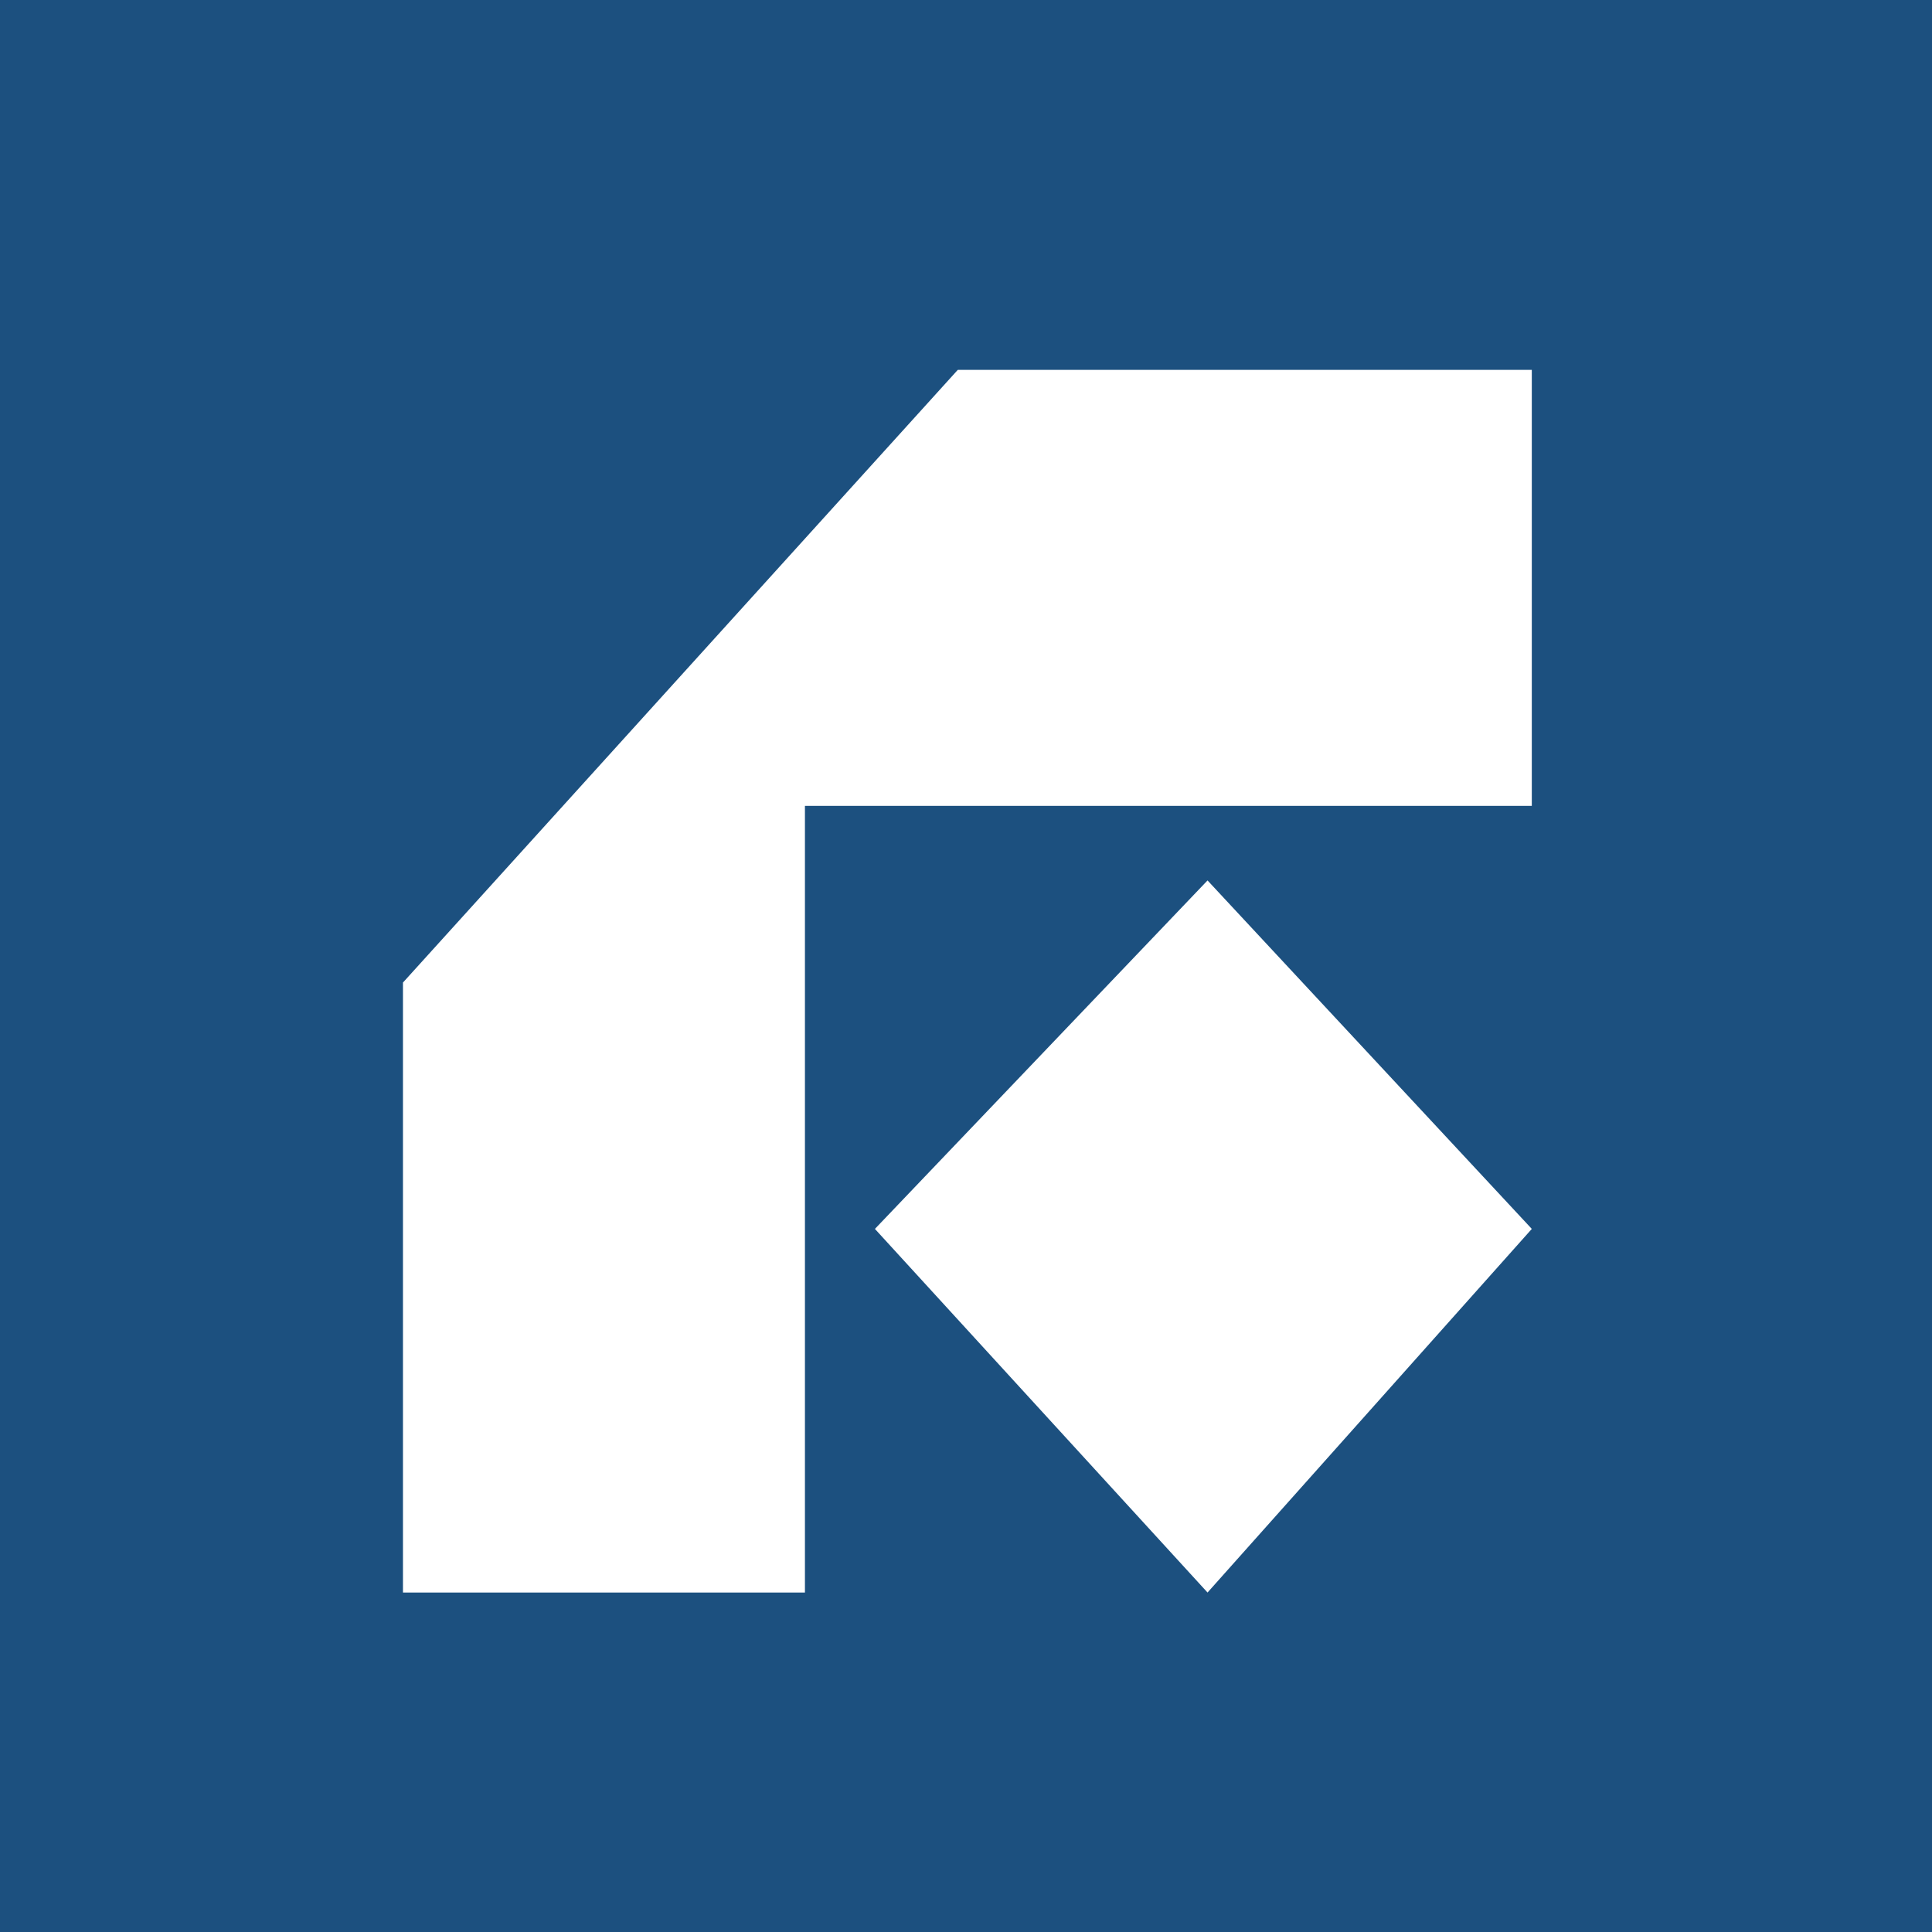
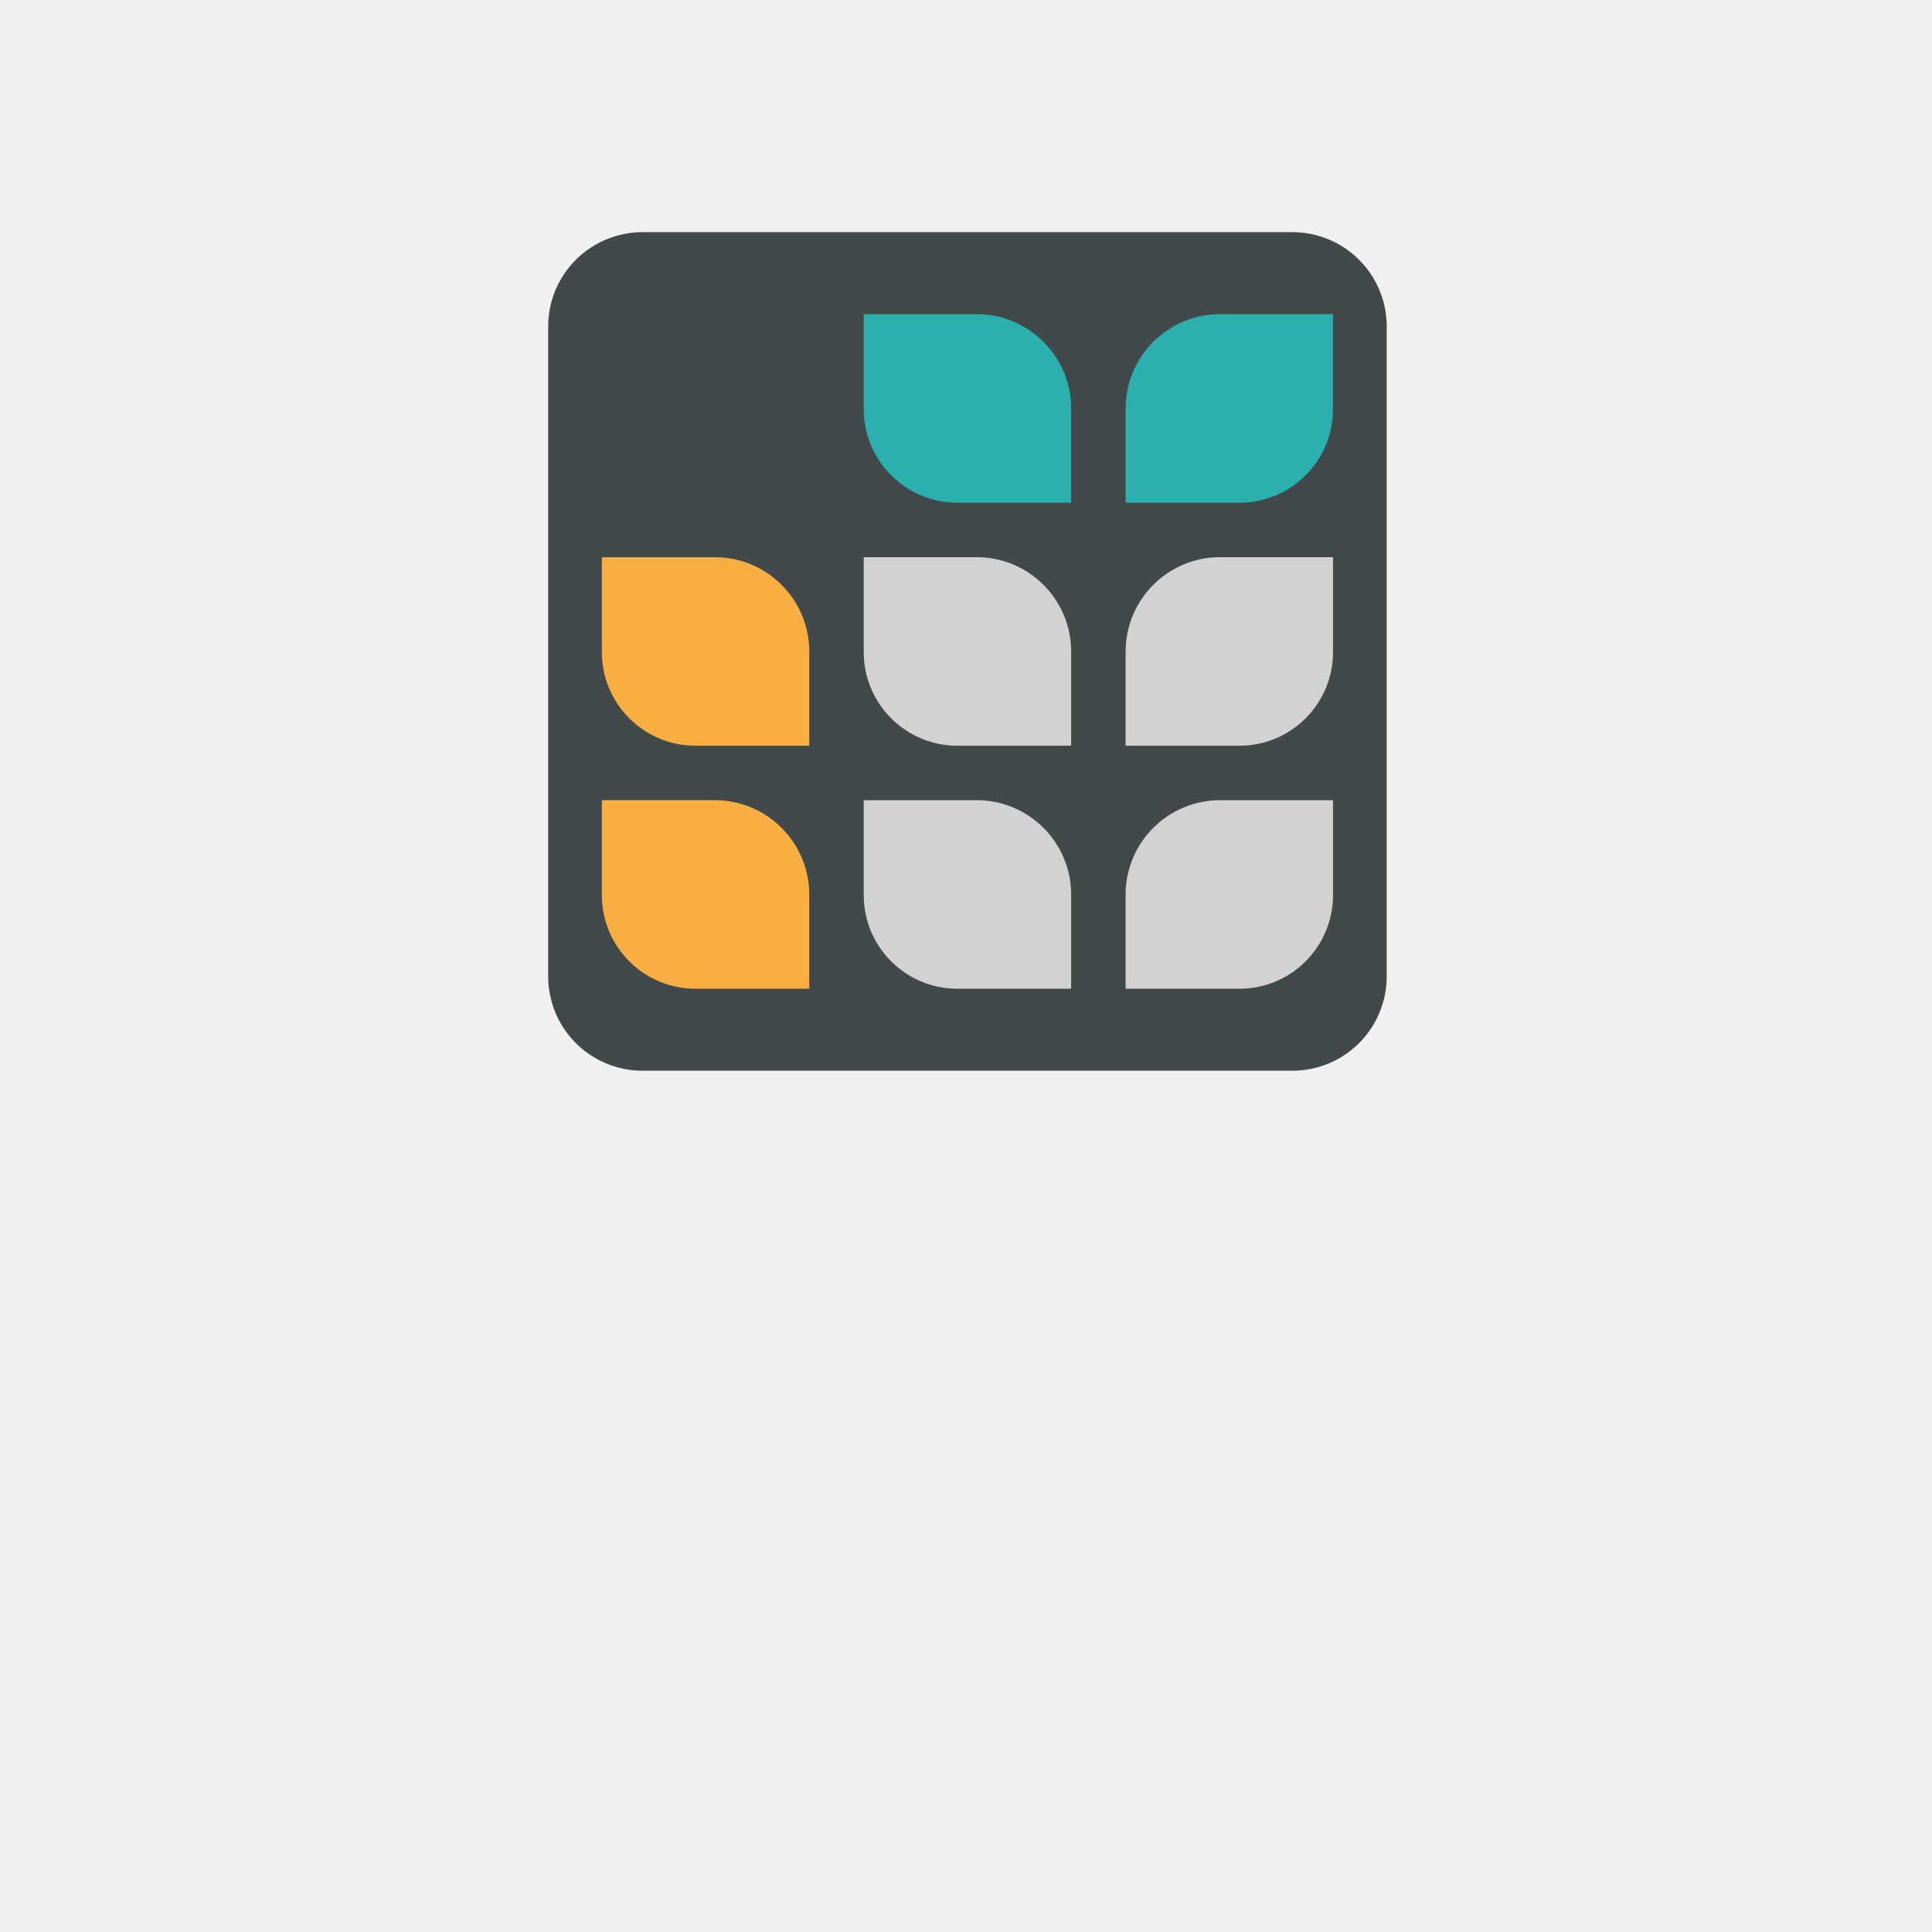
- <svg xmlns="http://www.w3.org/2000/svg" width="700px" height="700px" viewBox="0 0 700 700" version="1.1">
-   <g id="irelia" stroke="none" stroke-width="1" fill="none" fill-rule="evenodd">
-     <rect fill="#1C507F" x="0" y="0" width="700" height="700" />
-     <g id="Group" transform="translate(146, 134)" fill="#FFFFFF">
-       <polygon id="Path-8" points="201.033 0 7.23309932e-15 221.998 0 443 145.643 443 145.643 157.975 409 157.975 409 0" />
-       <polygon id="Path-9" points="291.512 185 171 311.258 291.512 443 409 311.258" />
+ <svg xmlns="http://www.w3.org/2000/svg" width="100%" height="100%" viewBox="0 0 1024 1024" version="1.1" xml:space="preserve" style="fill-rule:evenodd;clip-rule:evenodd;stroke-linejoin:round;stroke-miterlimit:1.414;" id="svg2">
+   <defs id="defs46" />
+   <rect x="340.543" y="173.053" width="344.446" height="344.446" style="fill:#42494b;stroke:#42494b;stroke-width:100;stroke-linejoin:round;stroke-miterlimit:1.414;stroke-dasharray:none;stroke-opacity:1" id="rect4" />
+   <g transform="matrix(2.220778,0,0,2.220778,176.539,6.091898)" id="g10">
+     <g id="g4348">
+       <g id="g12" transform="matrix(1.22035,0,0,1.18387,65.308,-105.803)">
+         <path id="path14" style="fill:#2cb0af" d="m 142.043,150.384 -22.092,0 c -10.194,0 -18.47,8.531 -18.47,19.039 l 0,18.972 22.266,0 c 10.098,0 18.296,-8.451 18.296,-18.86 l 0,-19.151 z" />
+       </g>
+       <g id="g16" transform="matrix(-1.22035,0,0,1.18387,299.993,-105.803)">
+         <path id="path18" style="fill:#2cb0af" d="m 142.043,150.384 -22.092,0 c -10.194,0 -18.47,8.531 -18.47,19.039 l 0,18.972 22.266,0 c 10.098,0 18.296,-8.451 18.296,-18.86 l 0,-19.151 z" />
+       </g>
+       <g id="g20" transform="matrix(-1.22035,0,0,1.18387,237.493,-47.8026)">
+         <path id="path22" style="fill:#f9ae41" d="m 142.043,150.384 -22.092,0 c -10.194,0 -18.47,8.531 -18.47,19.039 l 0,18.972 22.266,0 c 10.098,0 18.296,-8.451 18.296,-18.86 l 0,-19.151 z" />
+       </g>
+       <g id="g24" transform="matrix(-1.22035,0,0,1.18387,237.493,10.1974)">
+         <path id="path26" style="fill:#f9ae41" d="m 142.043,150.384 -22.092,0 c -10.194,0 -18.47,8.531 -18.47,19.039 l 0,18.972 22.266,0 c 10.098,0 18.296,-8.451 18.296,-18.86 l 0,-19.151 z" />
+       </g>
+       <g id="g28" transform="matrix(-1.22035,0,0,1.18387,299.993,-47.8026)">
+         <path id="path30" style="fill:#d2d2d2" d="m 142.043,150.384 -22.092,0 c -10.194,0 -18.47,8.531 -18.47,19.039 l 0,18.972 22.266,0 c 10.098,0 18.296,-8.451 18.296,-18.86 l 0,-19.151 z" />
+       </g>
+       <g id="g32" transform="matrix(1.22035,0,0,1.18387,65.308,-47.8026)">
+         <path id="path34" style="fill:#d2d2d2" d="m 142.043,150.384 -22.092,0 c -10.194,0 -18.47,8.531 -18.47,19.039 l 0,18.972 22.266,0 c 10.098,0 18.296,-8.451 18.296,-18.86 l 0,-19.151 z" />
+       </g>
+       <g id="g36" transform="matrix(-1.22035,0,0,1.18387,299.993,10.1974)">
+         <path id="path38" style="fill:#d2d2d2" d="m 142.043,150.384 -22.092,0 c -10.194,0 -18.47,8.531 -18.47,19.039 l 0,18.972 22.266,0 c 10.098,0 18.296,-8.451 18.296,-18.86 l 0,-19.151 z" />
+       </g>
+       <g id="g40" transform="matrix(1.22035,0,0,1.18387,65.308,10.1974)">
+         <path id="path42" style="fill:#d2d2d2" d="m 142.043,150.384 -22.092,0 c -10.194,0 -18.47,8.531 -18.47,19.039 l 0,18.972 22.266,0 c 10.098,0 18.296,-8.451 18.296,-18.86 l 0,-19.151 z" />
+       </g>
    </g>
  </g>
</svg>
